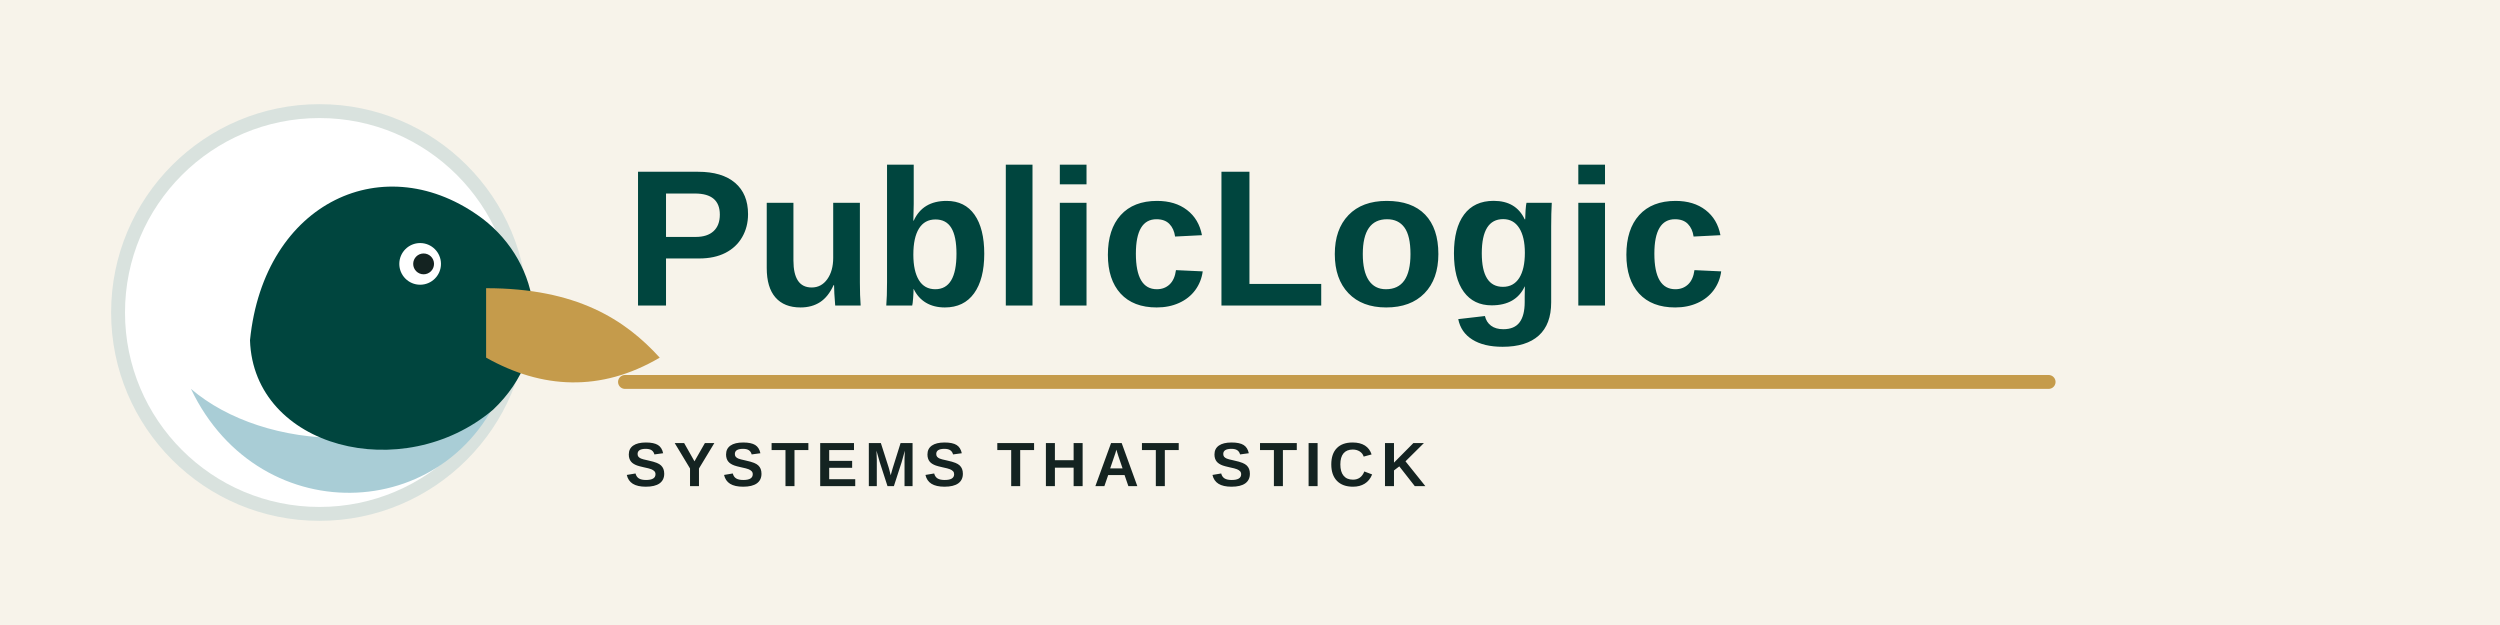
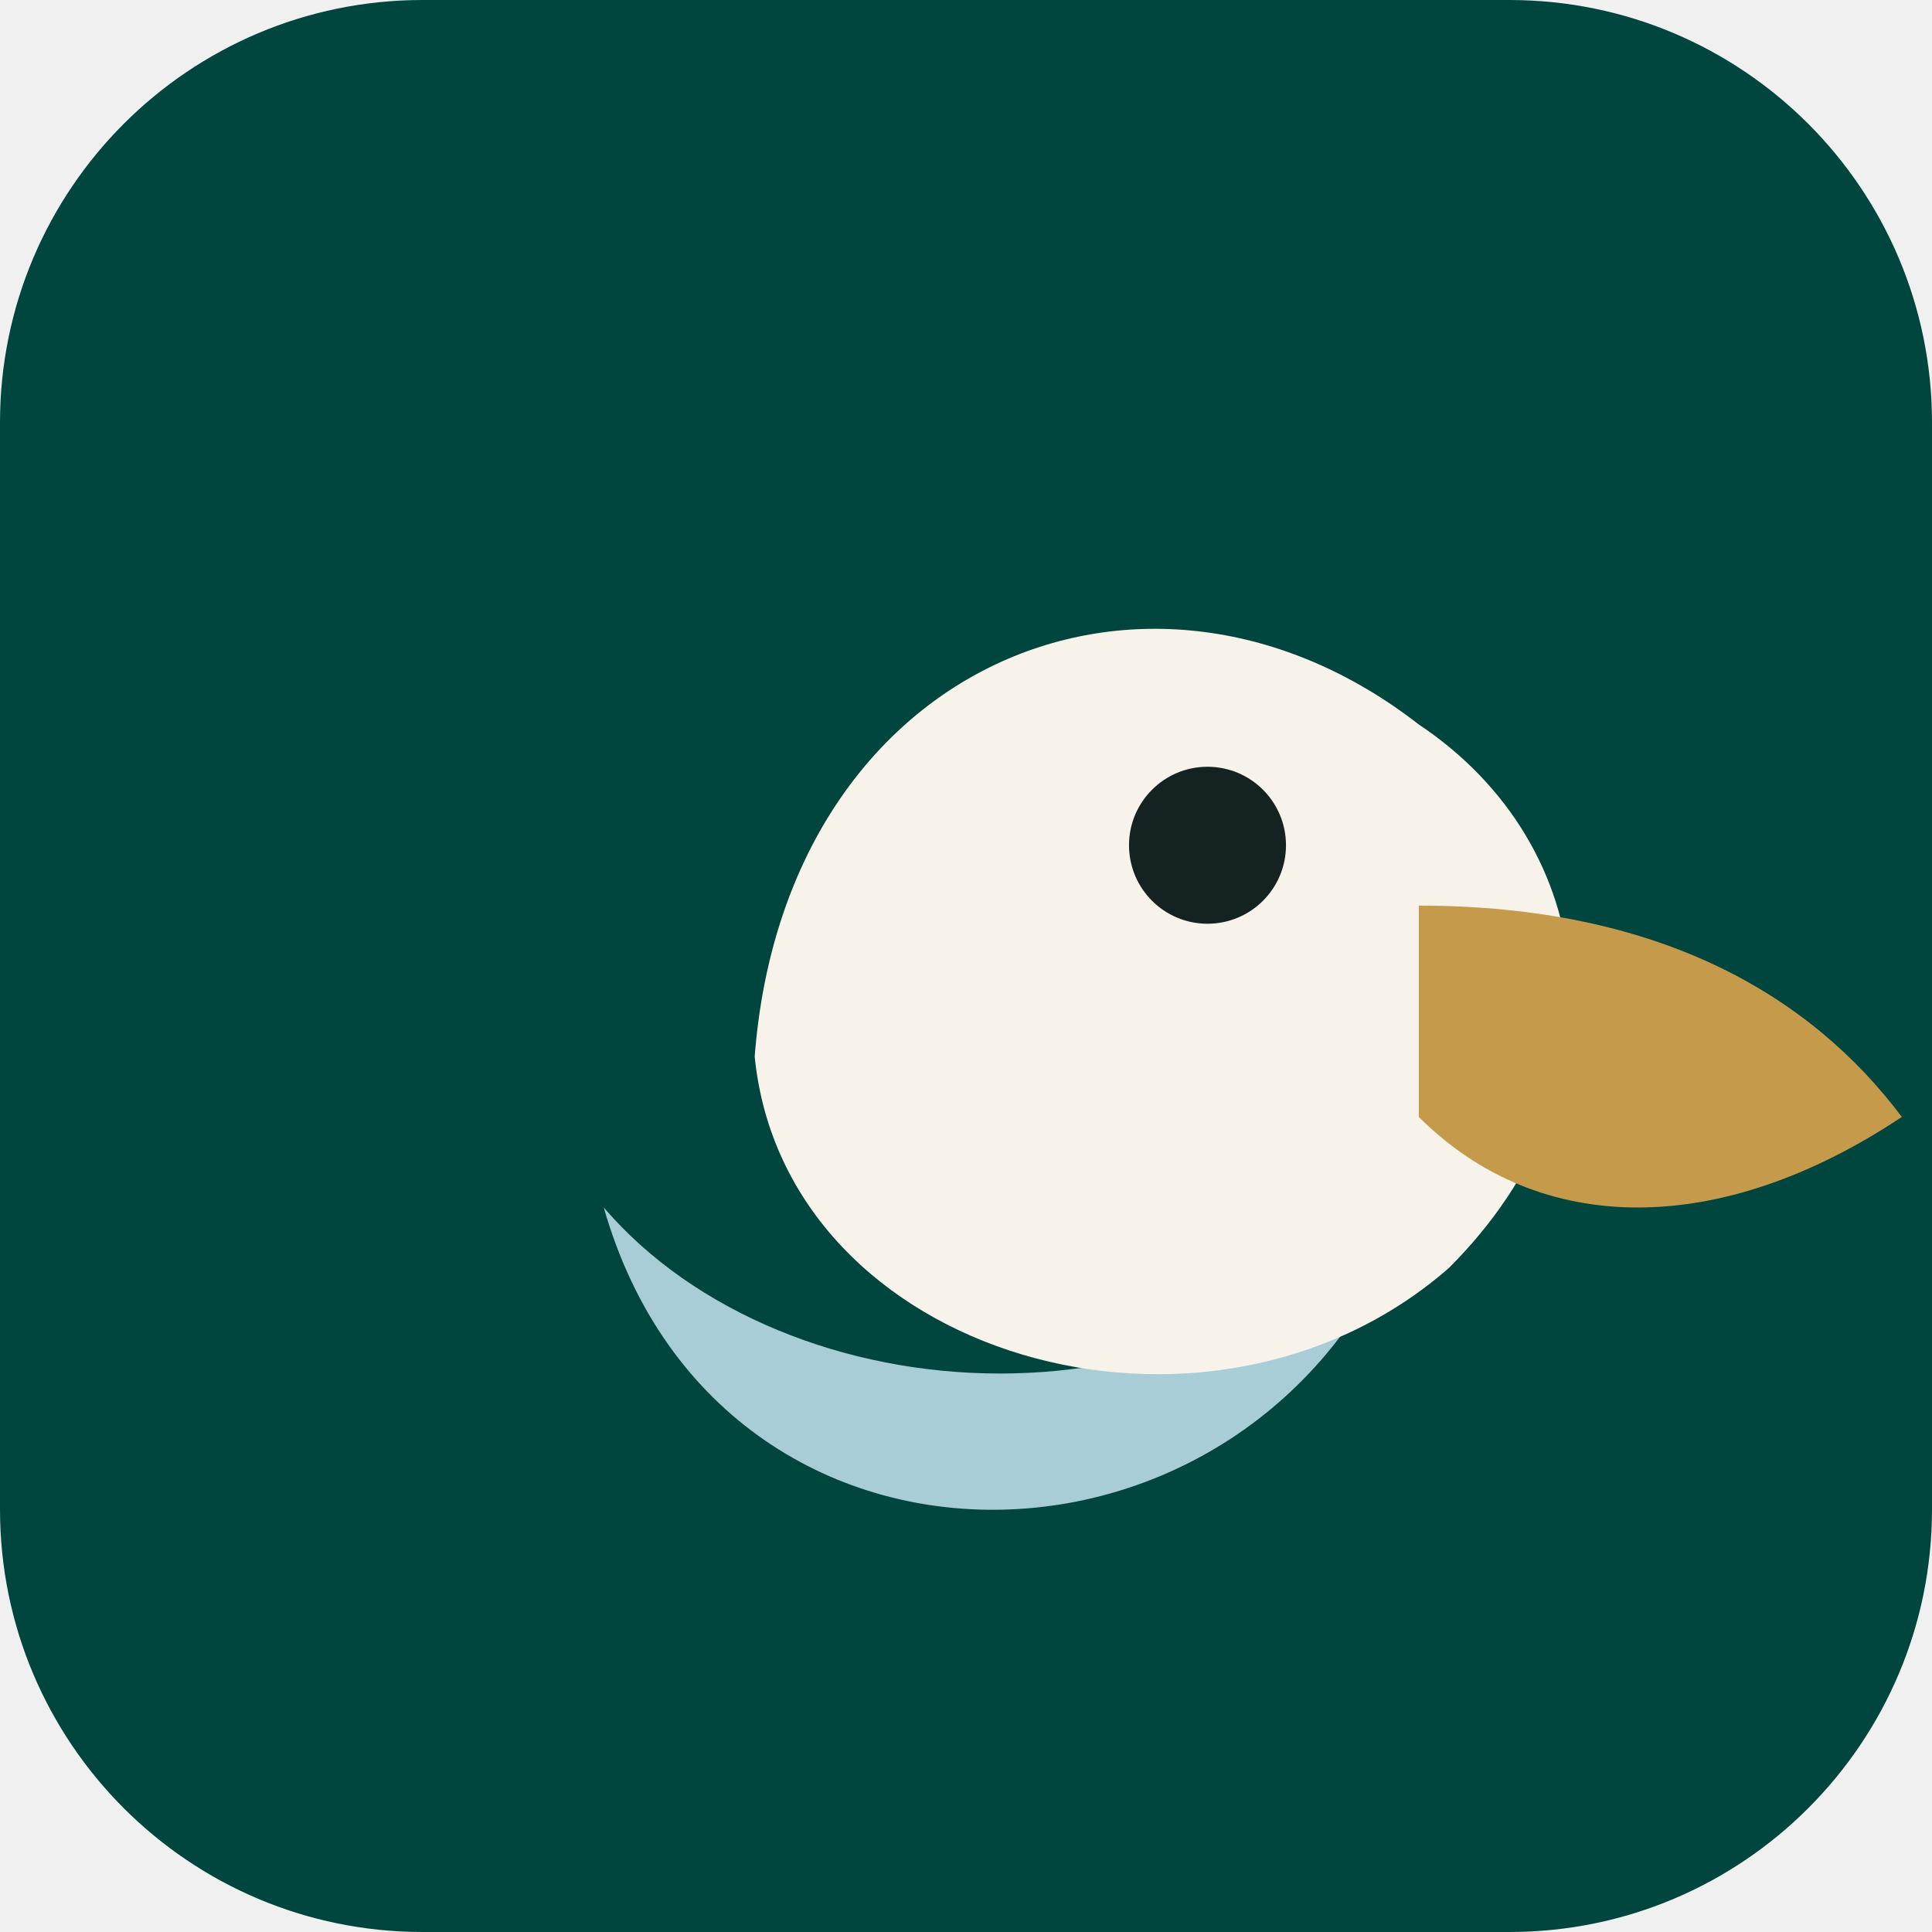
- <svg xmlns="http://www.w3.org/2000/svg" width="720" height="180" viewBox="0 0 720 180">
-   <rect width="720" height="180" fill="#F7F3EA" />
-   <circle cx="92" cy="90" r="58" fill="#FFFFFF" stroke="#D9E2DE" stroke-width="4" />
-   <path d="M55 112 C76 130 119 133 146 108 C132 151 75 154 55 112Z" fill="#A9CDD6" />
-   <path d="M72 98 C76 58 111 42 139 63 C156 76 160 101 142 118 C116 140 73 129 72 98Z" fill="#00453E" />
-   <path d="M140 83 C166 83 180 92 190 103 C173 113 156 112 140 103Z" fill="#C59B4B" />
-   <circle cx="121" cy="76" r="6" fill="#FFFFFF" />
-   <circle cx="122" cy="76" r="3" fill="#142321" />
-   <text x="180" y="88" font-family="Arial, sans-serif" font-size="56" font-weight="800" fill="#00453E">PublicLogic</text>
-   <line x1="180" y1="110" x2="590" y2="110" stroke="#C59B4B" stroke-width="4" stroke-linecap="round" />
-   <text x="180" y="140" font-family="Arial, sans-serif" font-size="18" font-weight="800" letter-spacing="2" fill="#142321">SYSTEMS THAT STICK</text>
+ <svg xmlns="http://www.w3.org/2000/svg" width="64" height="64" viewBox="0 0 64 64">
+   <rect width="64" height="64" rx="14" fill="#00453E" />
+   <path d="M20 40 C26 47 40 48 47 39 C43 53 24 54 20 40Z" fill="#A9CDD6" />
+   <path d="M25 35 C26 22 38 17 47 24 C53 28 54 36 48 42 C40 49 26 45 25 35Z" fill="#F7F3EA" />
+   <path d="M47 30 C55 30 60 33 63 37 C57 41 51 41 47 37Z" fill="#C59B4B" />
+   <circle cx="40" cy="28" r="2.6" fill="#142321" />
</svg>
